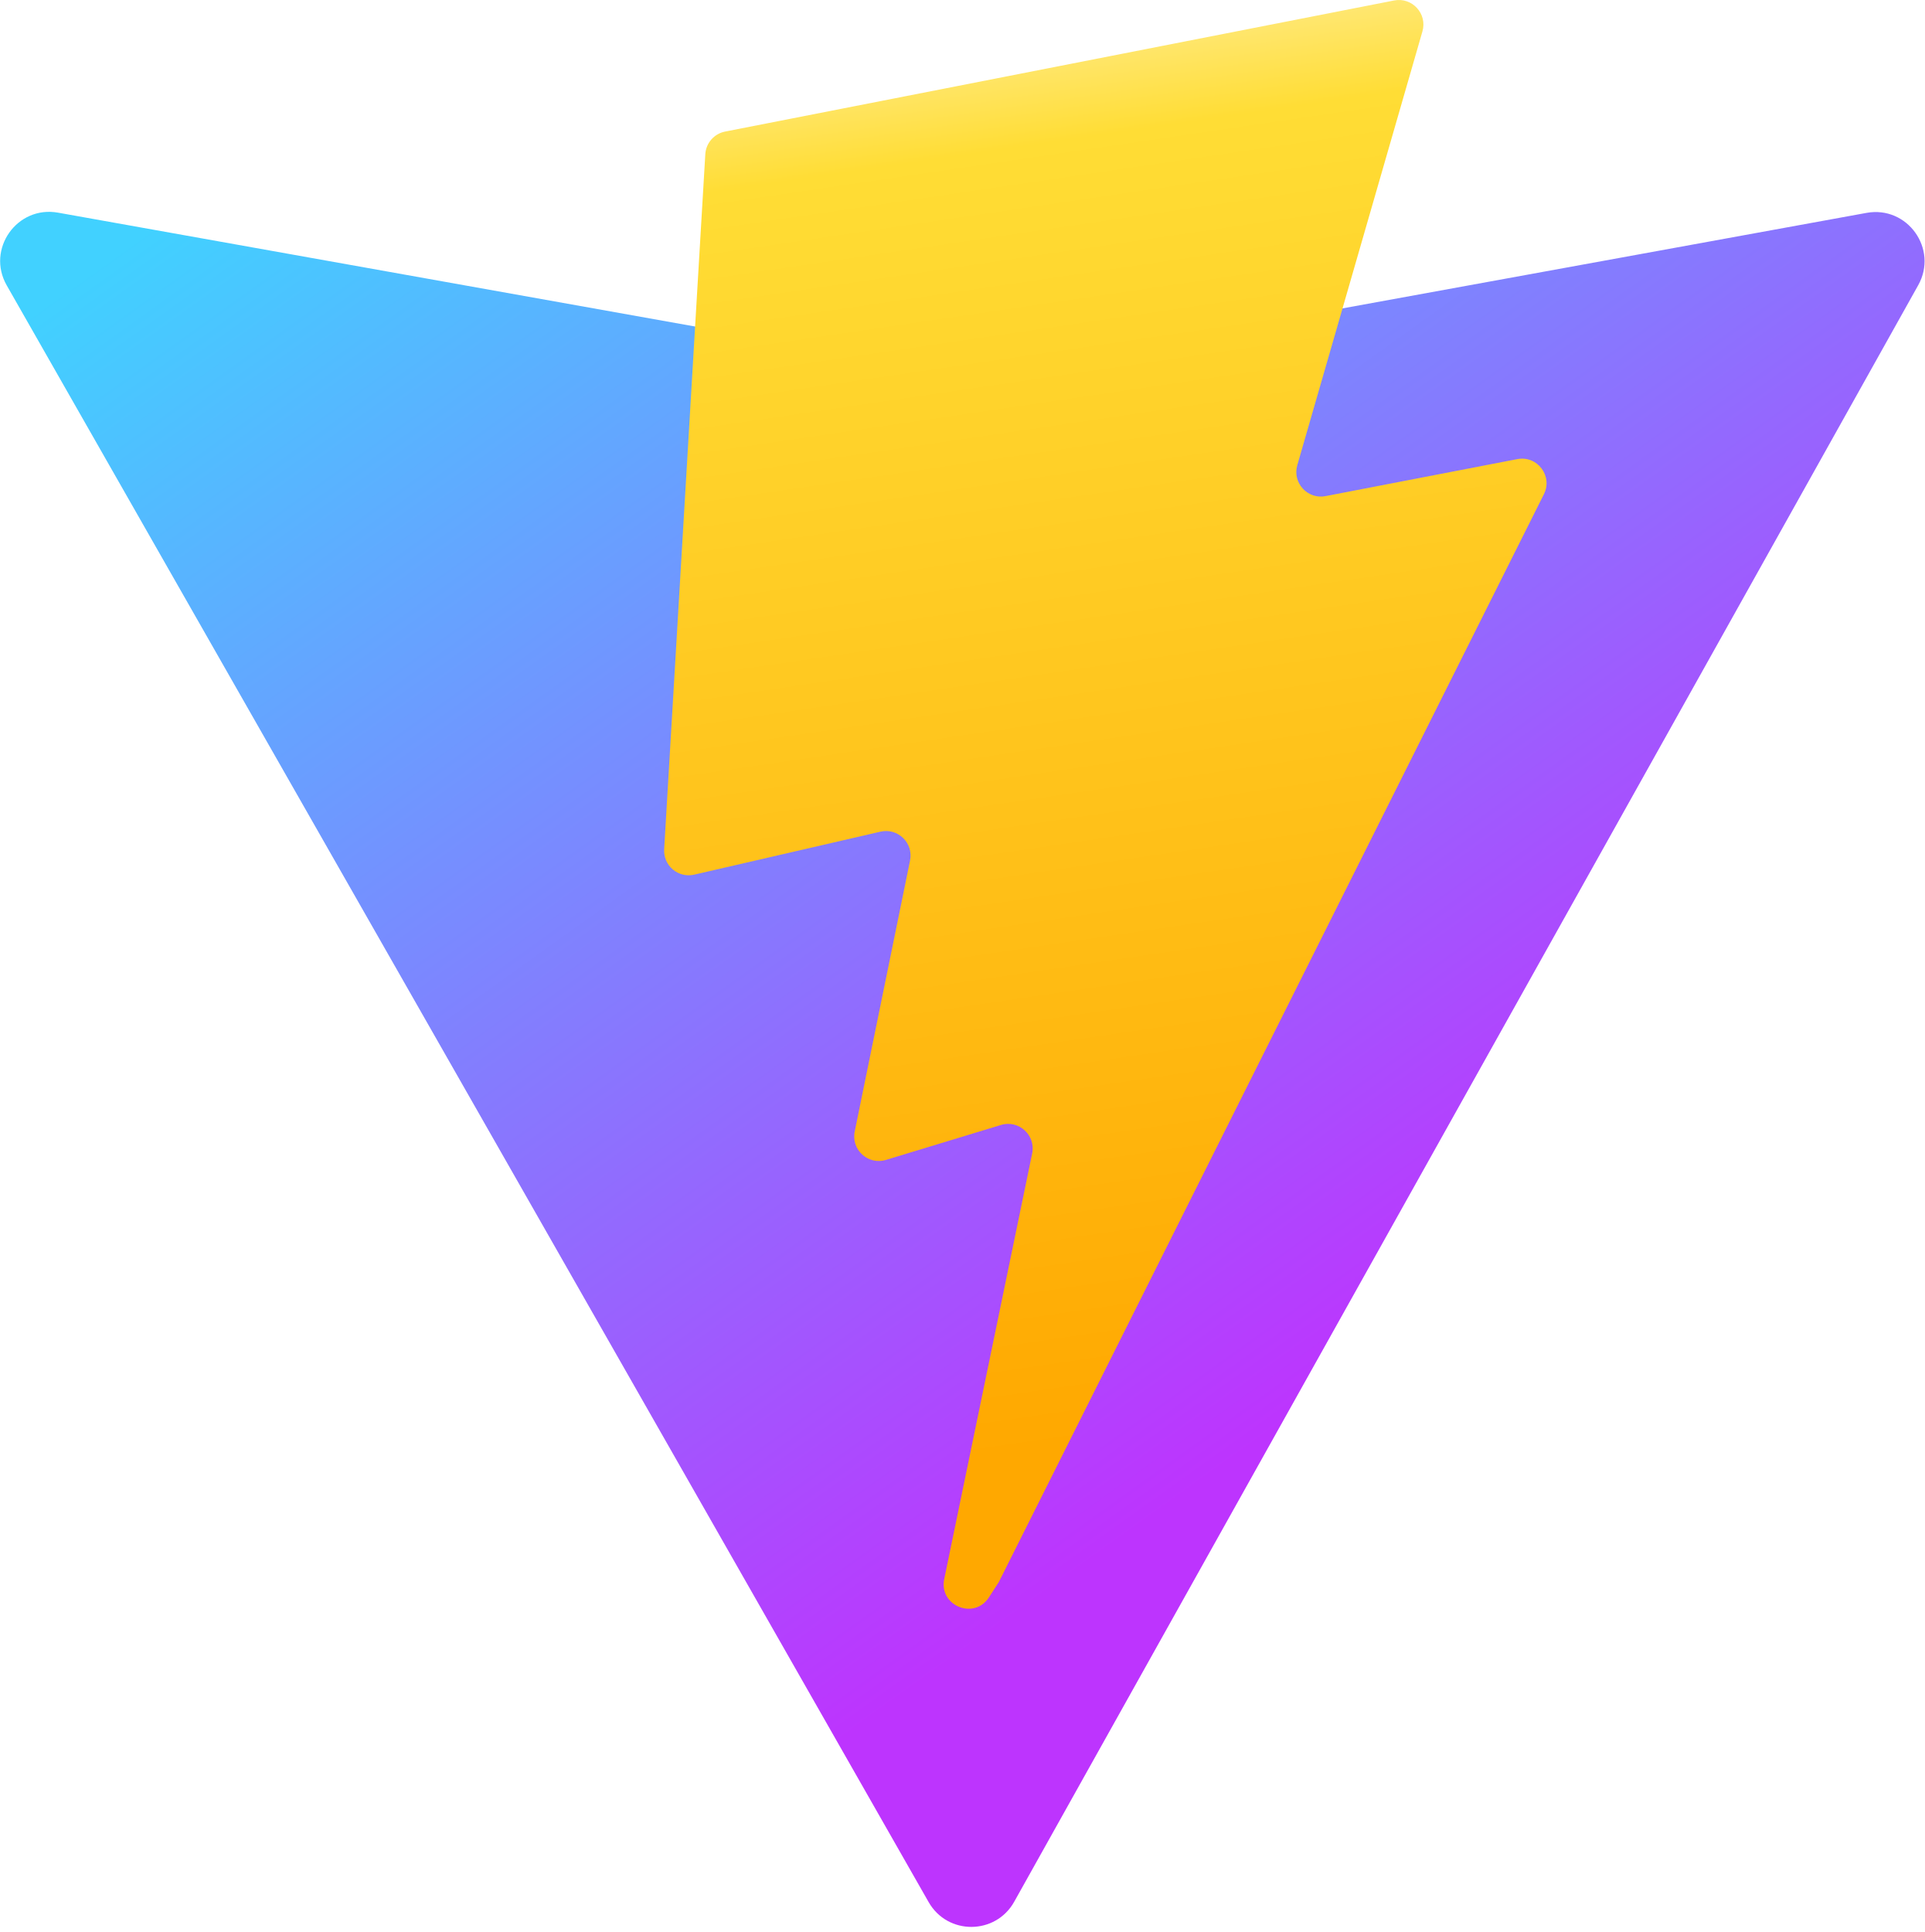
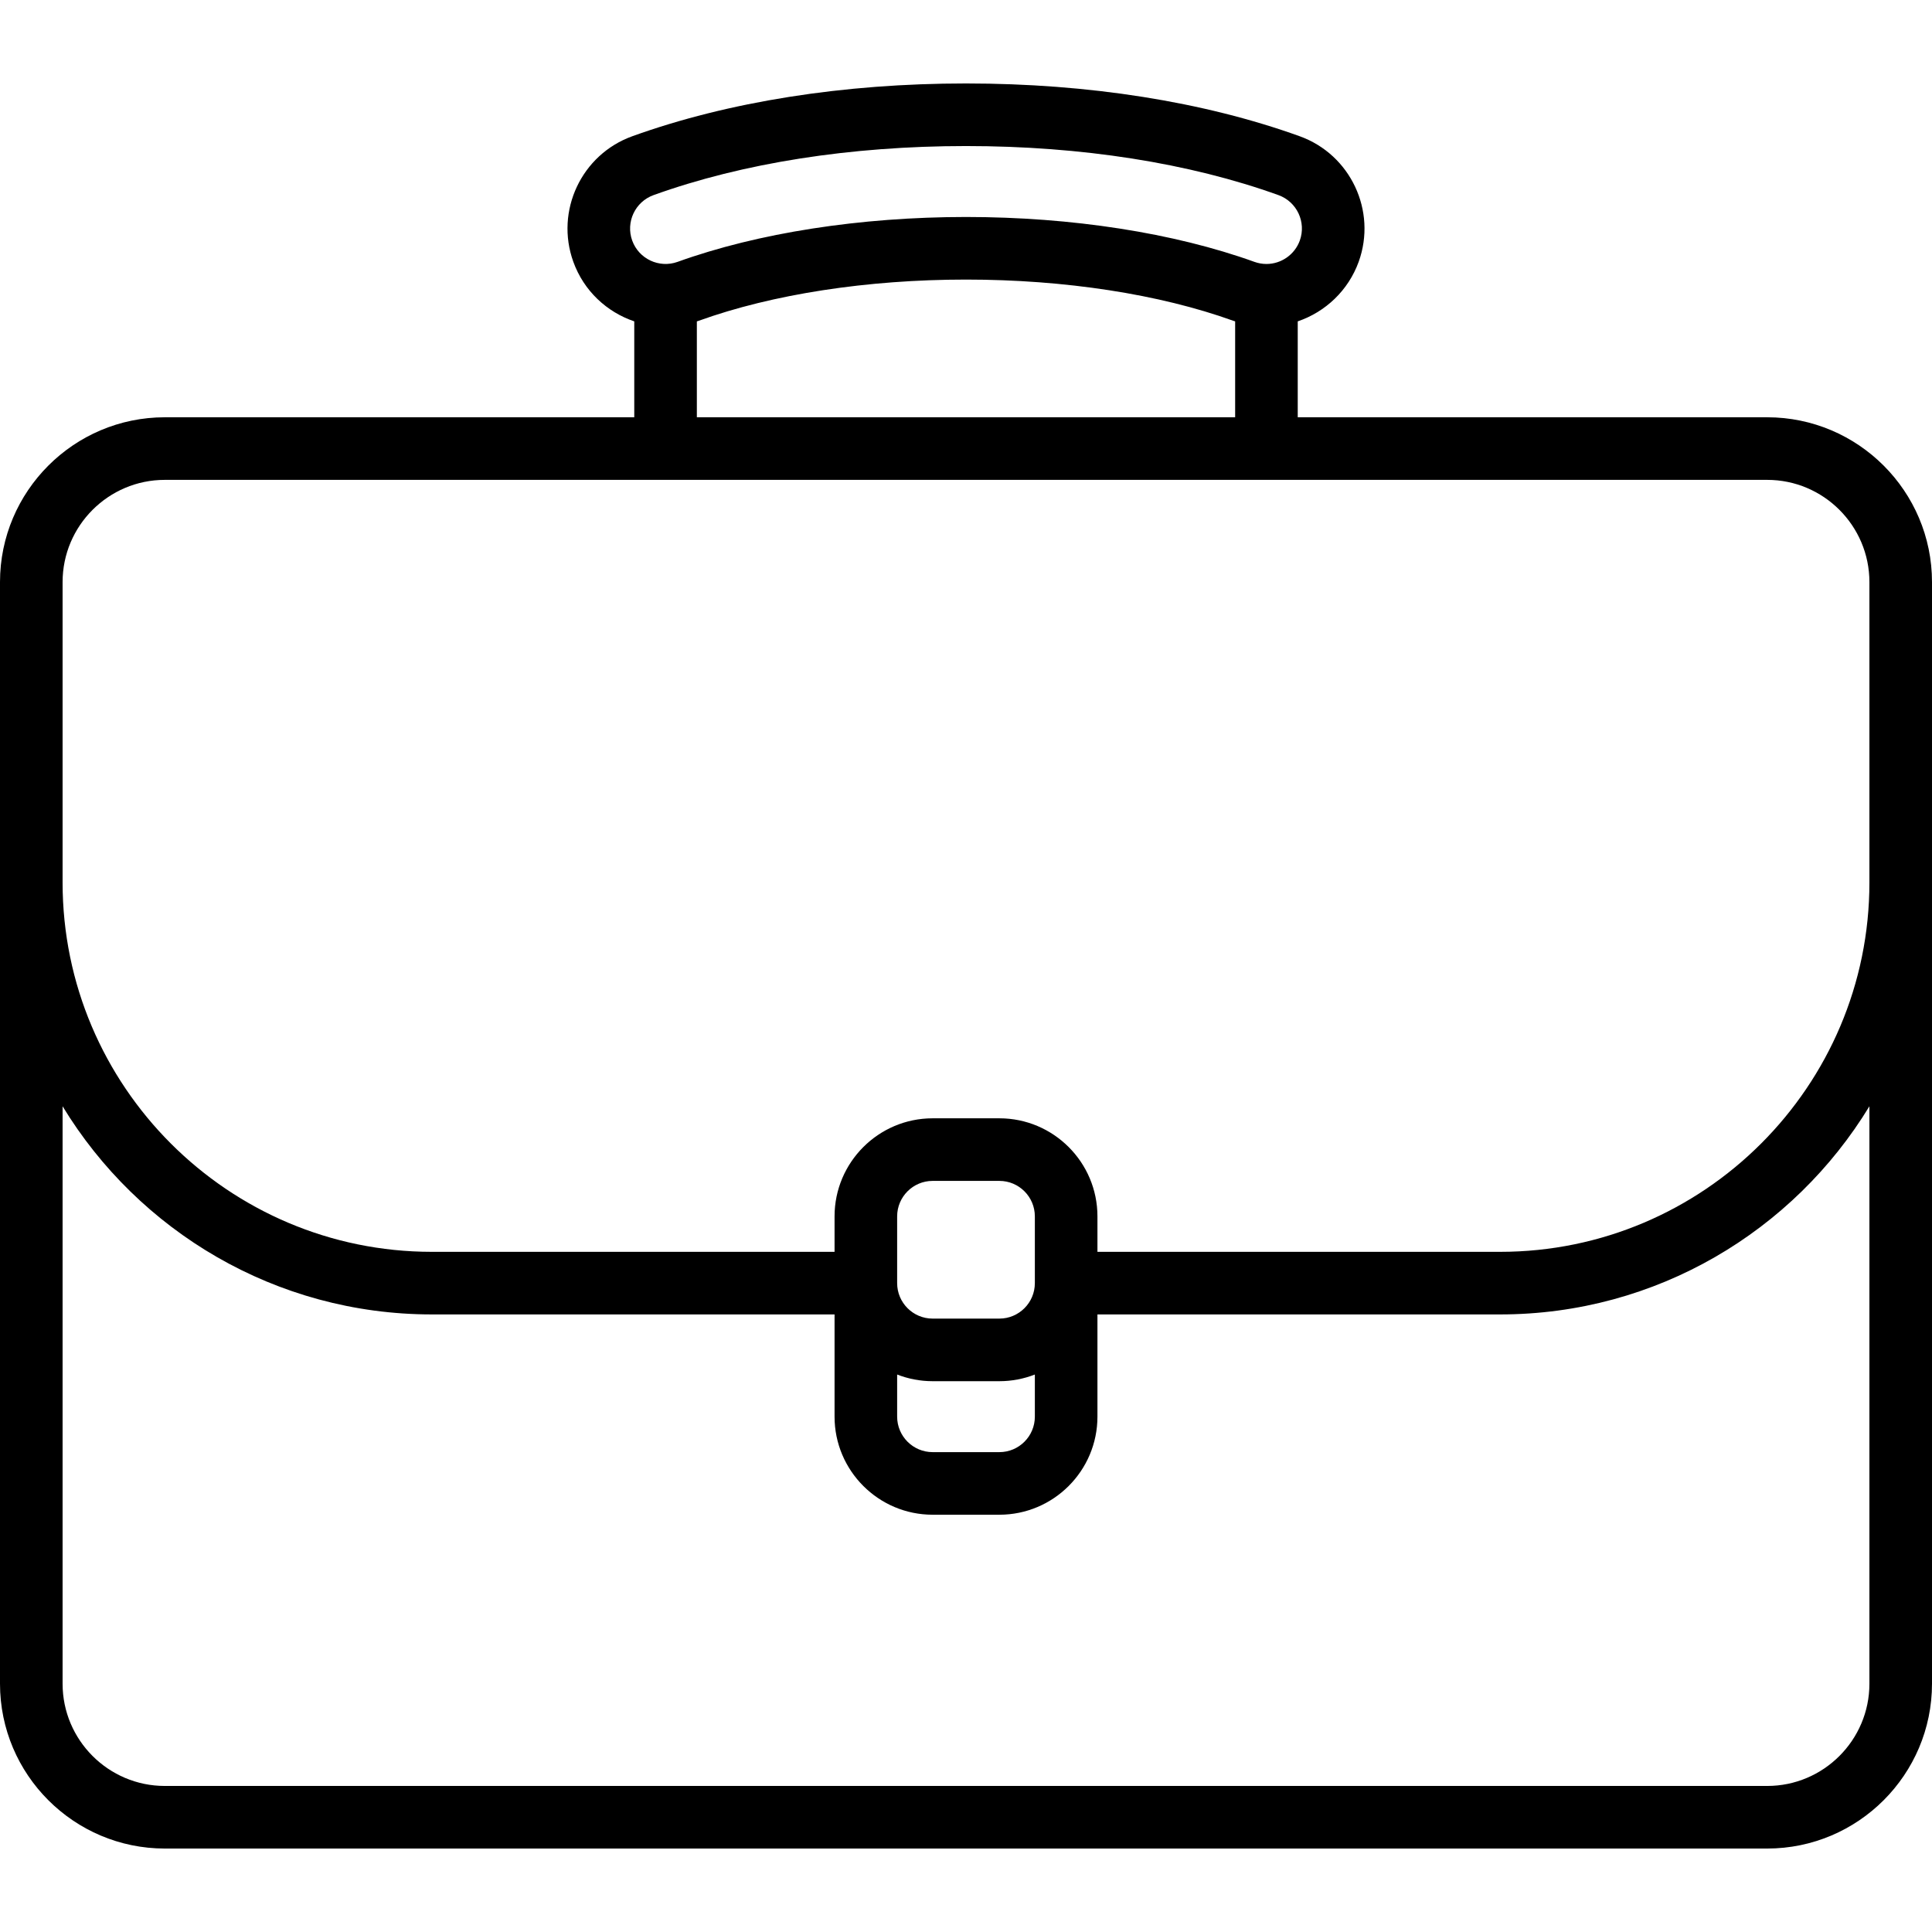
- <svg xmlns="http://www.w3.org/2000/svg" aria-hidden="true" role="img" class="iconify iconify--logos" width="31.88" height="32" preserveAspectRatio="xMidYMid meet" viewBox="0 0 256 257">
-   <defs>
-     <linearGradient id="IconifyId1813088fe1fbc01fb466" x1="-.828%" x2="57.636%" y1="7.652%" y2="78.411%">
-       <stop offset="0%" stop-color="#41D1FF" />
-       <stop offset="100%" stop-color="#BD34FE" />
-     </linearGradient>
-     <linearGradient id="IconifyId1813088fe1fbc01fb467" x1="43.376%" x2="50.316%" y1="2.242%" y2="89.03%">
-       <stop offset="0%" stop-color="#FFEA83" />
-       <stop offset="8.333%" stop-color="#FFDD35" />
-       <stop offset="100%" stop-color="#FFA800" />
-     </linearGradient>
-   </defs>
-   <path fill="url(#IconifyId1813088fe1fbc01fb466)" d="M255.153 37.938L134.897 252.976c-2.483 4.44-8.862 4.466-11.382.048L.875 37.958c-2.746-4.814 1.371-10.646 6.827-9.67l120.385 21.517a6.537 6.537 0 0 0 2.322-.004l117.867-21.483c5.438-.991 9.574 4.796 6.877 9.62Z" />
-   <path fill="url(#IconifyId1813088fe1fbc01fb467)" d="M185.432.063L96.44 17.501a3.268 3.268 0 0 0-2.634 3.014l-5.474 92.456a3.268 3.268 0 0 0 3.997 3.378l24.777-5.718c2.318-.535 4.413 1.507 3.936 3.838l-7.361 36.047c-.495 2.426 1.782 4.5 4.151 3.78l15.304-4.649c2.372-.72 4.652 1.36 4.15 3.788l-11.698 56.621c-.732 3.542 3.979 5.473 5.943 2.437l1.313-2.028l72.516-144.72c1.215-2.423-.88-5.186-3.54-4.672l-25.505 4.922c-2.396.462-4.435-1.77-3.759-4.114l16.646-57.705c.677-2.35-1.37-4.583-3.769-4.113Z" />
+ <svg xmlns="http://www.w3.org/2000/svg" fill="#000000" height="800px" width="800px" version="1.1" id="Capa_1" viewBox="0 0 463 463" xml:space="preserve">
+   <path d="M423.5,100H311V77.013c6.662-2.258,12.141-7.442,14.611-14.293c4.388-12.191-1.958-25.681-14.147-30.073  C288.5,24.374,260.85,20,231.5,20s-57,4.374-79.964,12.647C139.347,37.039,133,50.529,137.39,62.723  c2.524,7.003,8.053,12.072,14.61,14.29V100H39.5C17.72,100,0,117.72,0,139.5v264C0,425.28,17.72,443,39.5,443h384  c21.78,0,39.5-17.72,39.5-39.5v-264C463,117.72,445.28,100,423.5,100z M156.621,46.759C177.972,39.066,203.864,35,231.5,35  s53.528,4.066,74.88,11.759c4.41,1.588,6.706,6.47,5.119,10.877c-1.213,3.365-4.427,5.625-7.999,5.625  c-0.98,0-1.949-0.17-2.879-0.505C281.375,55.82,256.828,52,231.5,52s-49.875,3.82-69.12,10.756c-4.41,1.587-9.29-0.708-10.878-5.117  C149.915,53.229,152.21,48.348,156.621,46.759z M167,77.022c0.155-0.052,0.31-0.099,0.465-0.154C185.121,70.504,207.862,67,231.5,67  s46.379,3.504,64.036,9.869c0.153,0.055,0.31,0.093,0.464,0.145V100H167V77.022z M15,139.5c0-13.509,10.991-24.5,24.5-24.5h384  c13.509,0,24.5,10.991,24.5,24.5v72c0,48.799-39.701,88.5-88.5,88.5H263v-8.5c0-12.958-10.542-23.5-23.5-23.5h-16  c-12.958,0-23.5,10.542-23.5,23.5v8.5h-96.5C54.701,300,15,260.299,15,211.5V139.5z M248,307.5c0,4.687-3.813,8.5-8.5,8.5h-16  c-4.687,0-8.5-3.813-8.5-8.5v-16c0-4.687,3.813-8.5,8.5-8.5h16c4.687,0,8.5,3.813,8.5,8.5V307.5z M215,329.403  c2.638,1.027,5.503,1.597,8.5,1.597h16c2.997,0,5.862-0.57,8.5-1.597V339.5c0,4.687-3.813,8.5-8.5,8.5h-16  c-4.687,0-8.5-3.813-8.5-8.5V329.403z M448,403.5c0,13.509-10.991,24.5-24.5,24.5h-384C25.991,428,15,417.009,15,403.5V265.119  C33.171,295,66.044,315,103.5,315H200v24.5c0,12.958,10.542,23.5,23.5,23.5h16c12.958,0,23.5-10.542,23.5-23.5V315h96.5  c37.456,0,70.329-20,88.5-49.881V403.5z" />
</svg>
